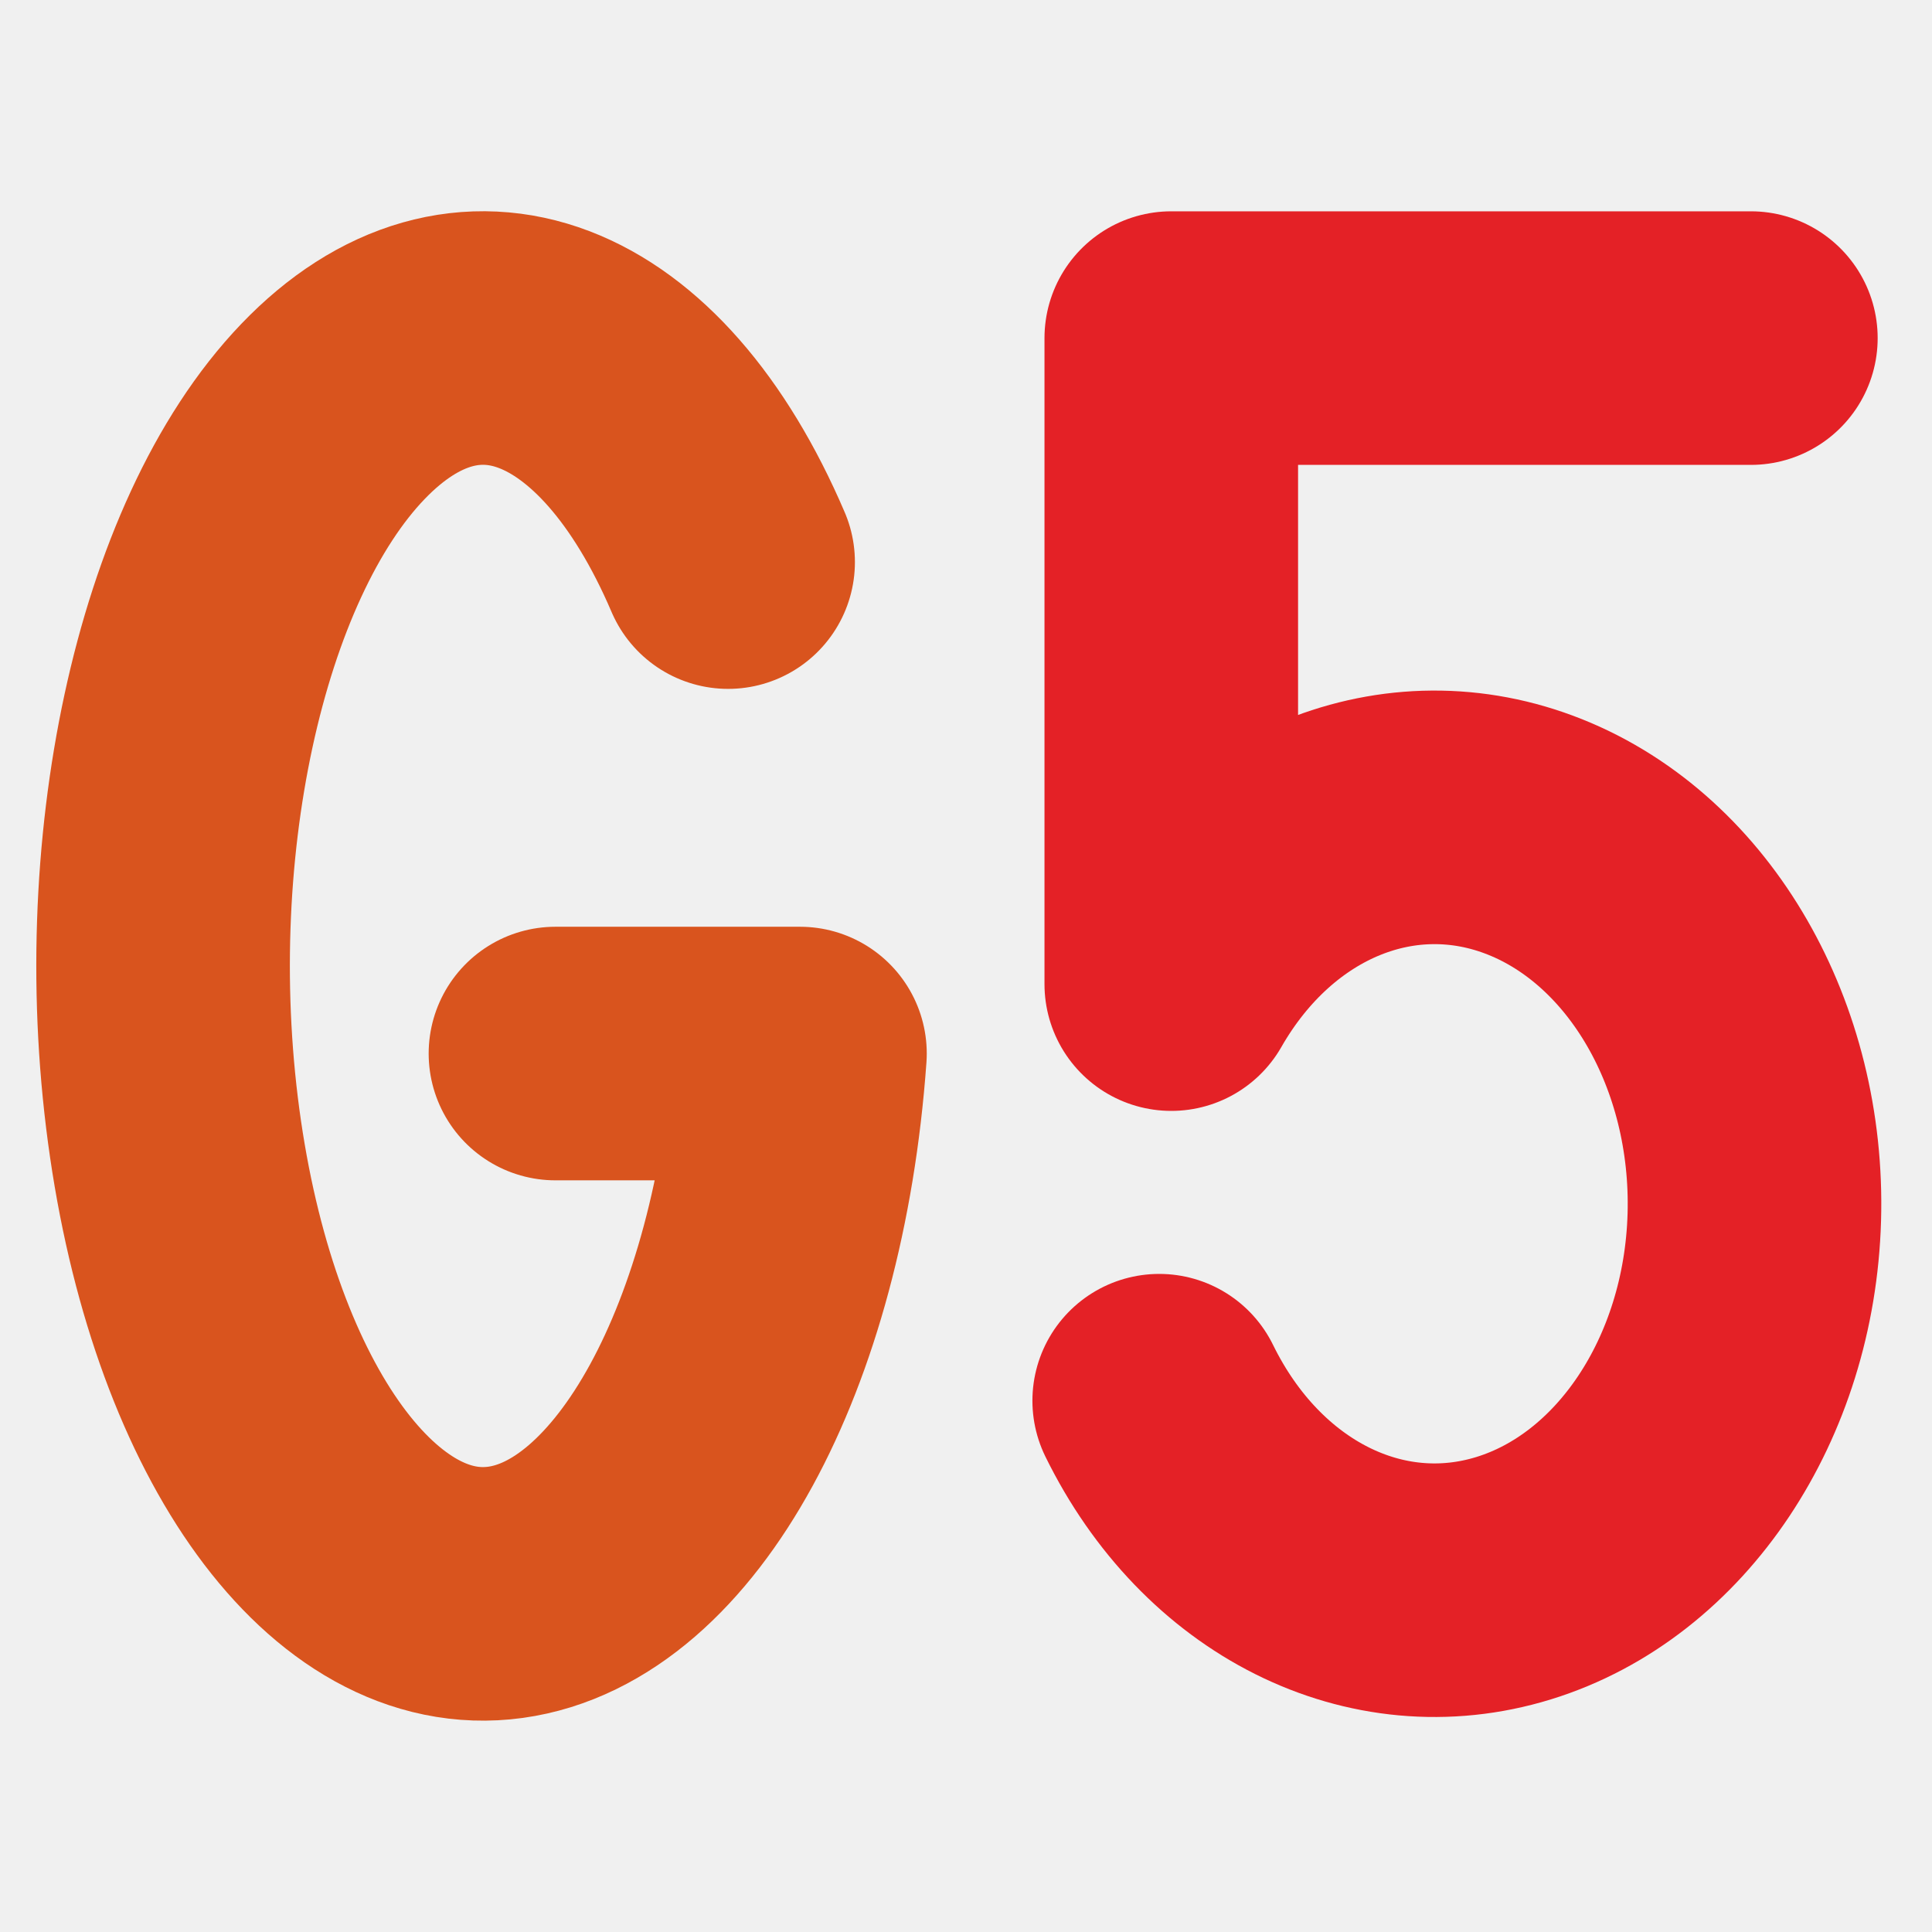
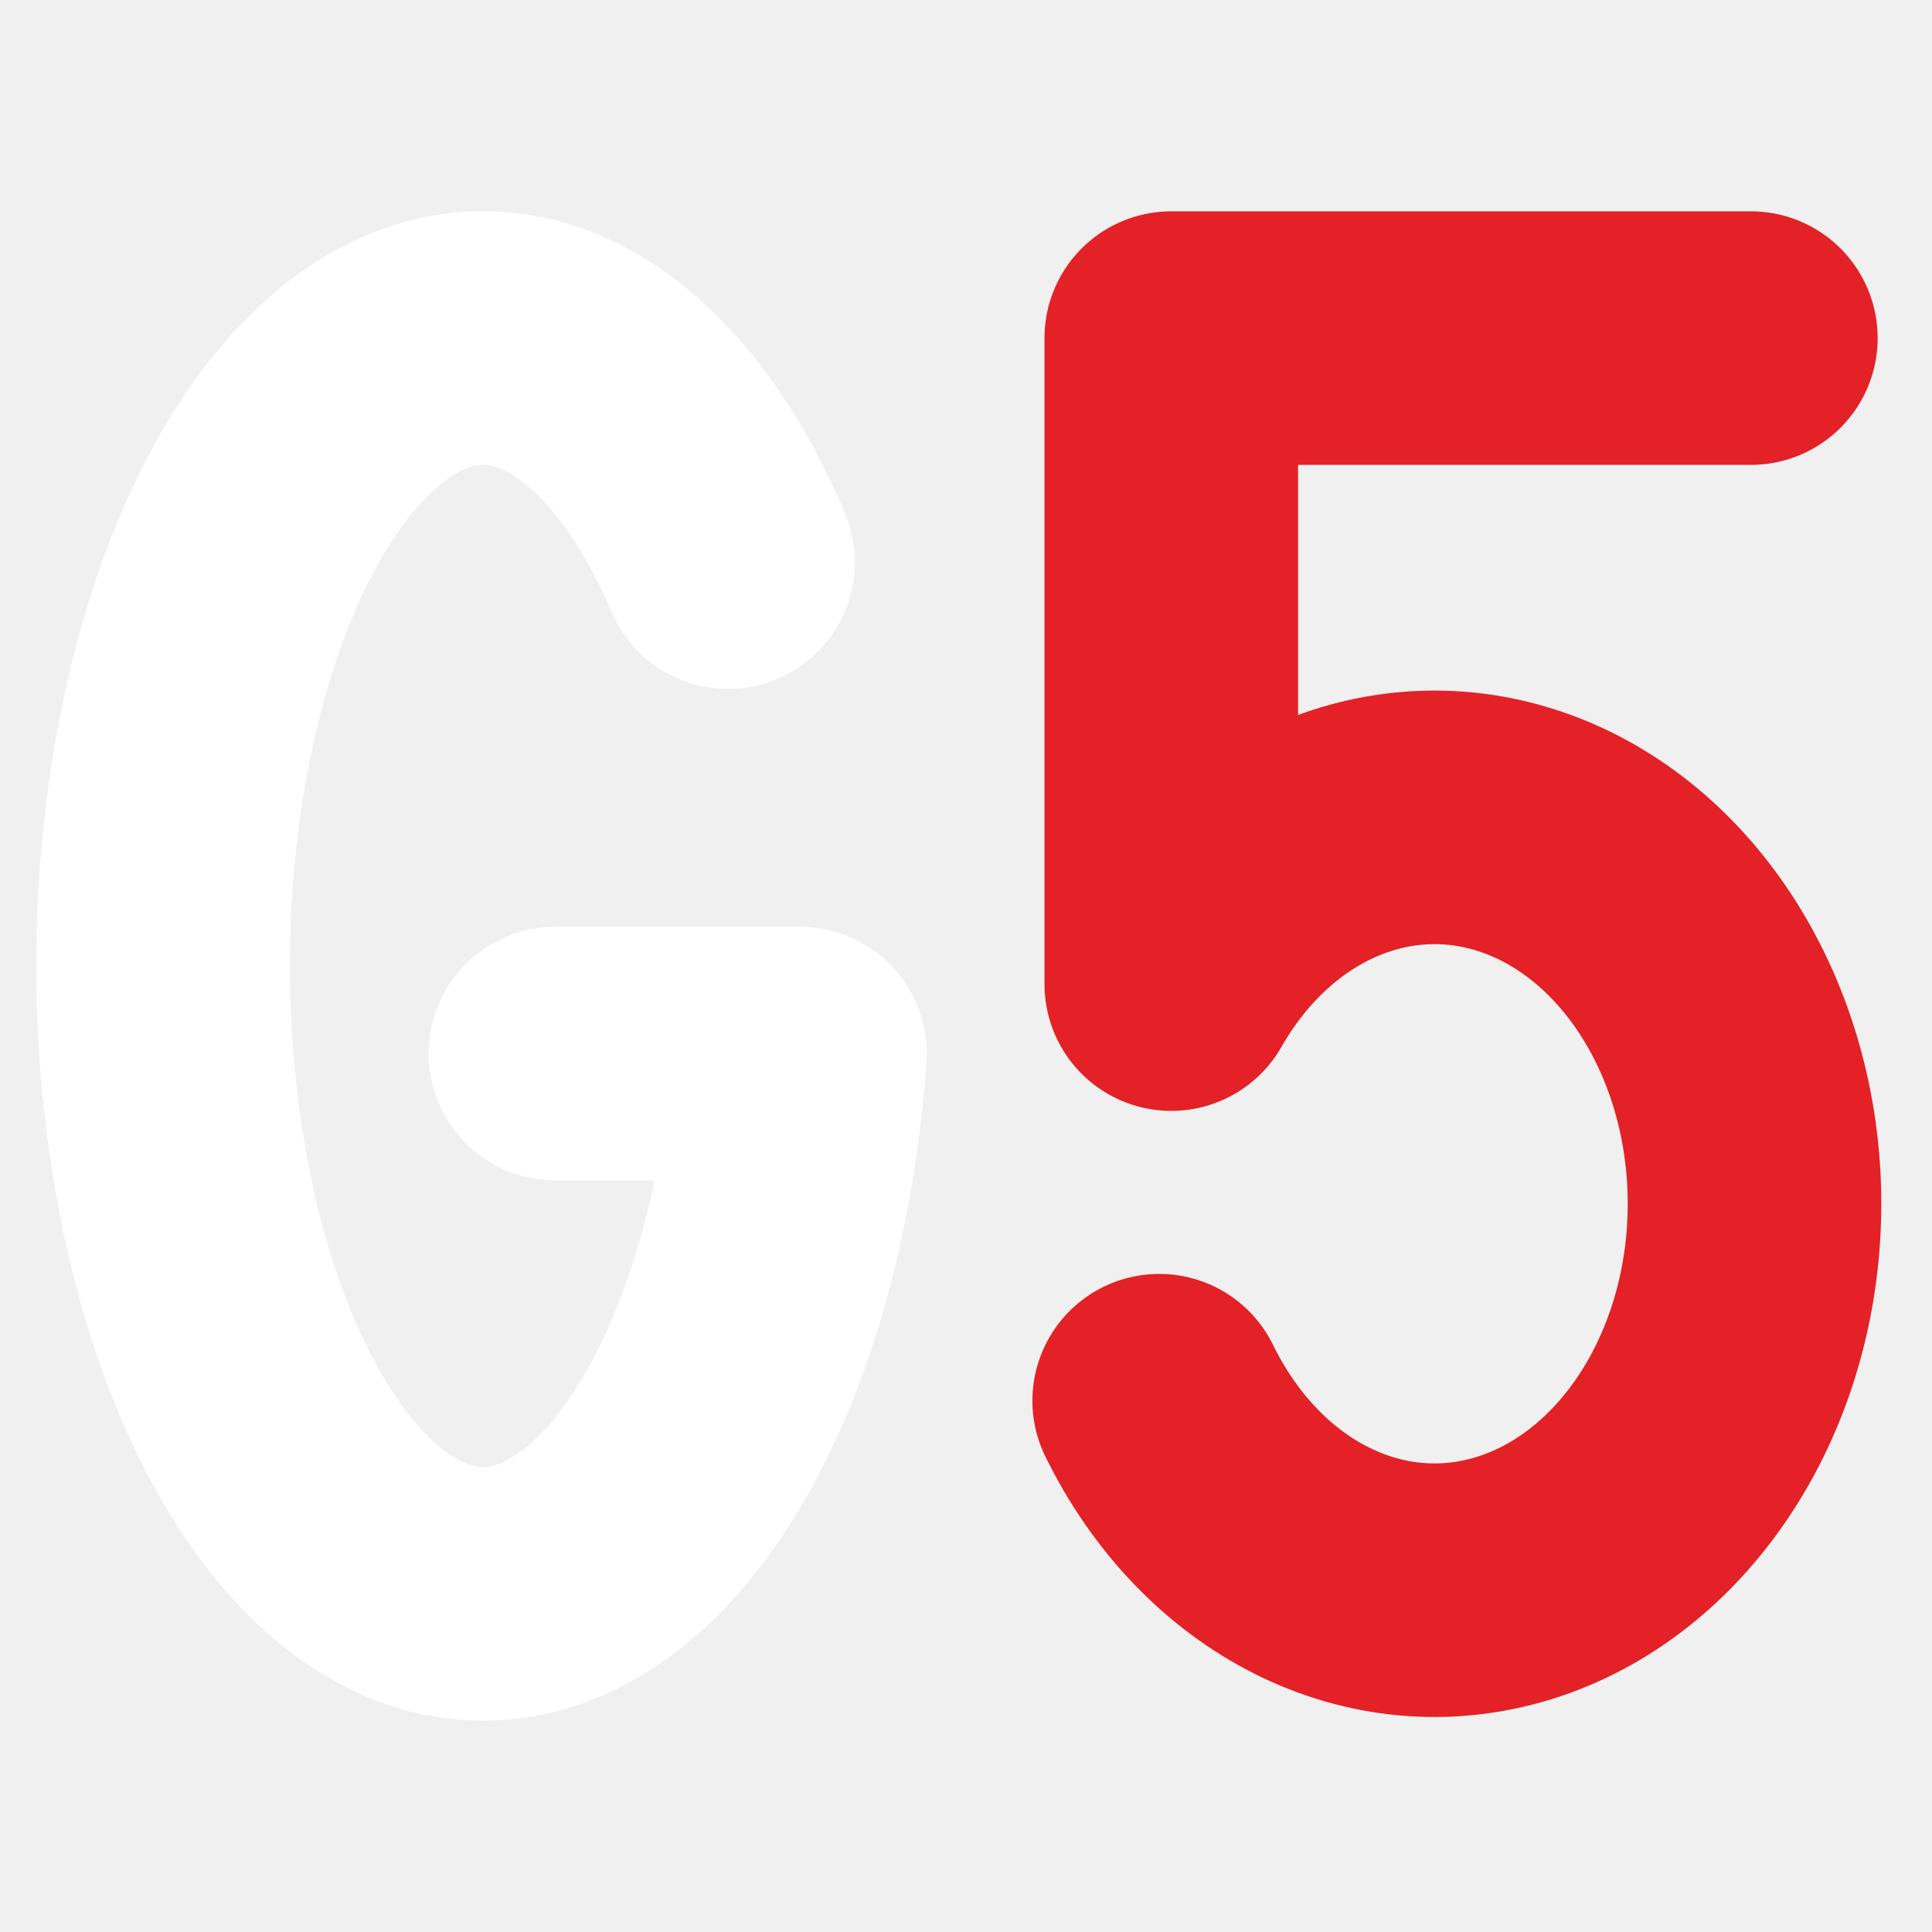
<svg xmlns="http://www.w3.org/2000/svg" viewBox="0 0 32 32">
  <g fill="none" stroke-width="4.2" stroke-linecap="round" stroke-linejoin="round">
-     <path d="M12.06 9.31 A5.3 10.4 0 1 0 13.25 17.45 H9.2" stroke="#d9541e" />
+     <path d="M12.06 9.31 A5.3 10.4 0 1 0 13.25 17.45 H9.2" stroke="#ffffff" />
    <path d="M29.0 5.6 H19.4 V16.3 A5.3 6.4 0 1 1 19.2 23.2" stroke="#e42126" />
  </g>
</svg>
